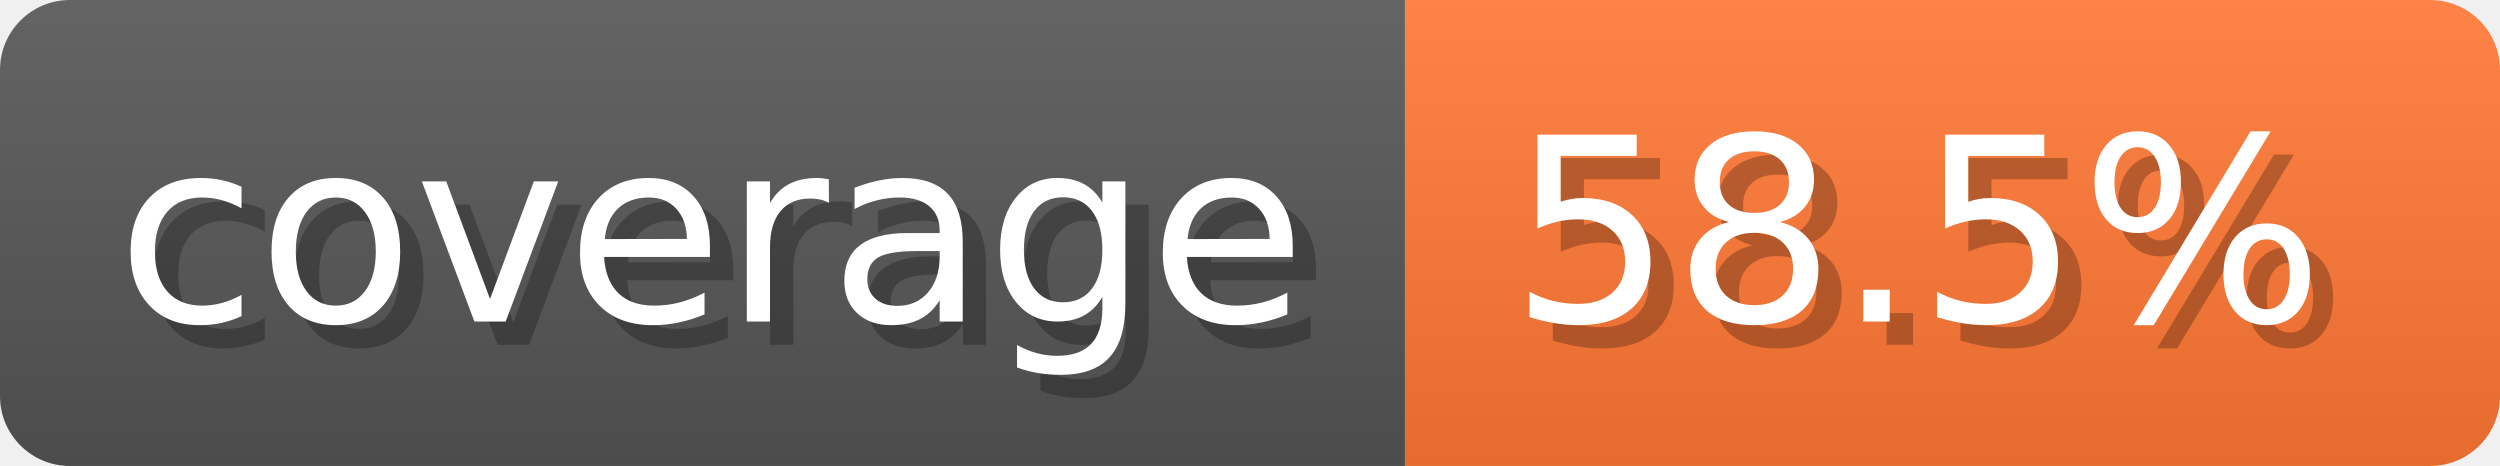
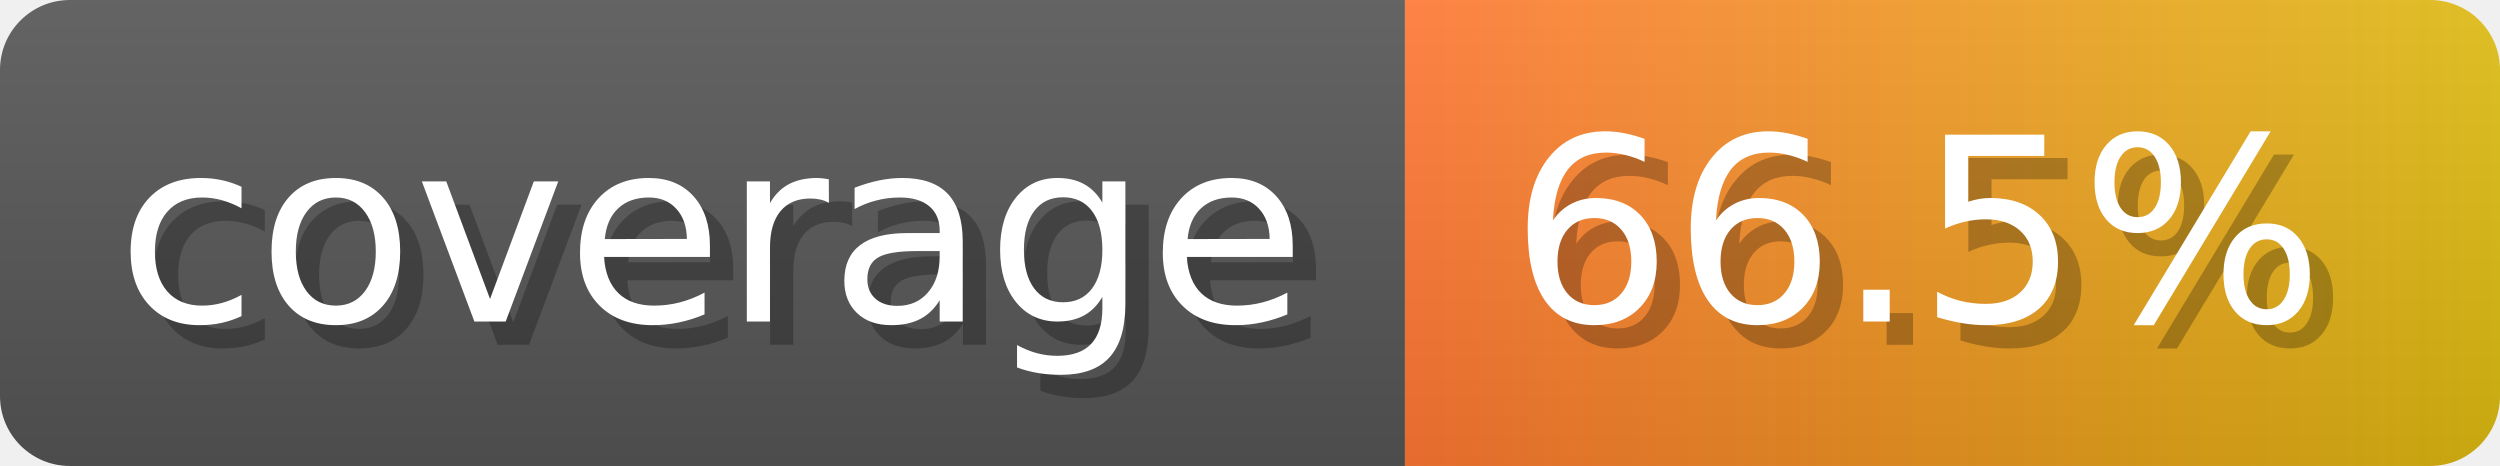
- <svg xmlns="http://www.w3.org/2000/svg" width="107.3" height="20" viewBox="0 0 1073 200" role="img" aria-label="coverage: 58.5%">
+ <svg xmlns="http://www.w3.org/2000/svg" width="107.3" height="20" viewBox="0 0 1073 200" role="img" aria-label="coverage: 66.5%">
  <linearGradient id="a" x2="0" y2="100%">
    <stop offset="0" stop-opacity=".1" stop-color="#EEE" />
    <stop offset="1" stop-opacity=".1" />
  </linearGradient>
  <mask id="m">
    <rect width="1073" height="200" rx="30" fill="#FFF" />
  </mask>
  <g mask="url(#m)">
    <rect width="603" height="200" fill="#555" />
-     <rect width="470" height="200" fill="#F73" x="603" />
+     <rect width="470" height="200" fill="url(#x)" x="603" />
    <rect width="1073" height="200" fill="url(#a)" />
  </g>
  <g aria-hidden="true" fill="#fff" text-anchor="start" font-family="Verdana,DejaVu Sans,sans-serif" font-size="110">
    <text x="60" y="148" textLength="503" fill="#000" opacity="0.25">coverage</text>
    <text x="50" y="138" textLength="503">coverage</text>
-     <text x="658" y="148" textLength="370" fill="#000" opacity="0.25">58.5%</text>
-     <text x="648" y="138" textLength="370">58.5%</text>
+     <text x="658" y="148" textLength="370" fill="#000" opacity="0.25">66.5%</text>
+     <text x="648" y="138" textLength="370">66.5%</text>
  </g>
+   <linearGradient id="x" x1="0%" y1="0%" x2="100%" y2="0%">
+     <stop offset="0%" style="stop-color:#F73" />
+     <stop offset="100%" style="stop-color:#DB1" />
+   </linearGradient>
</svg>
